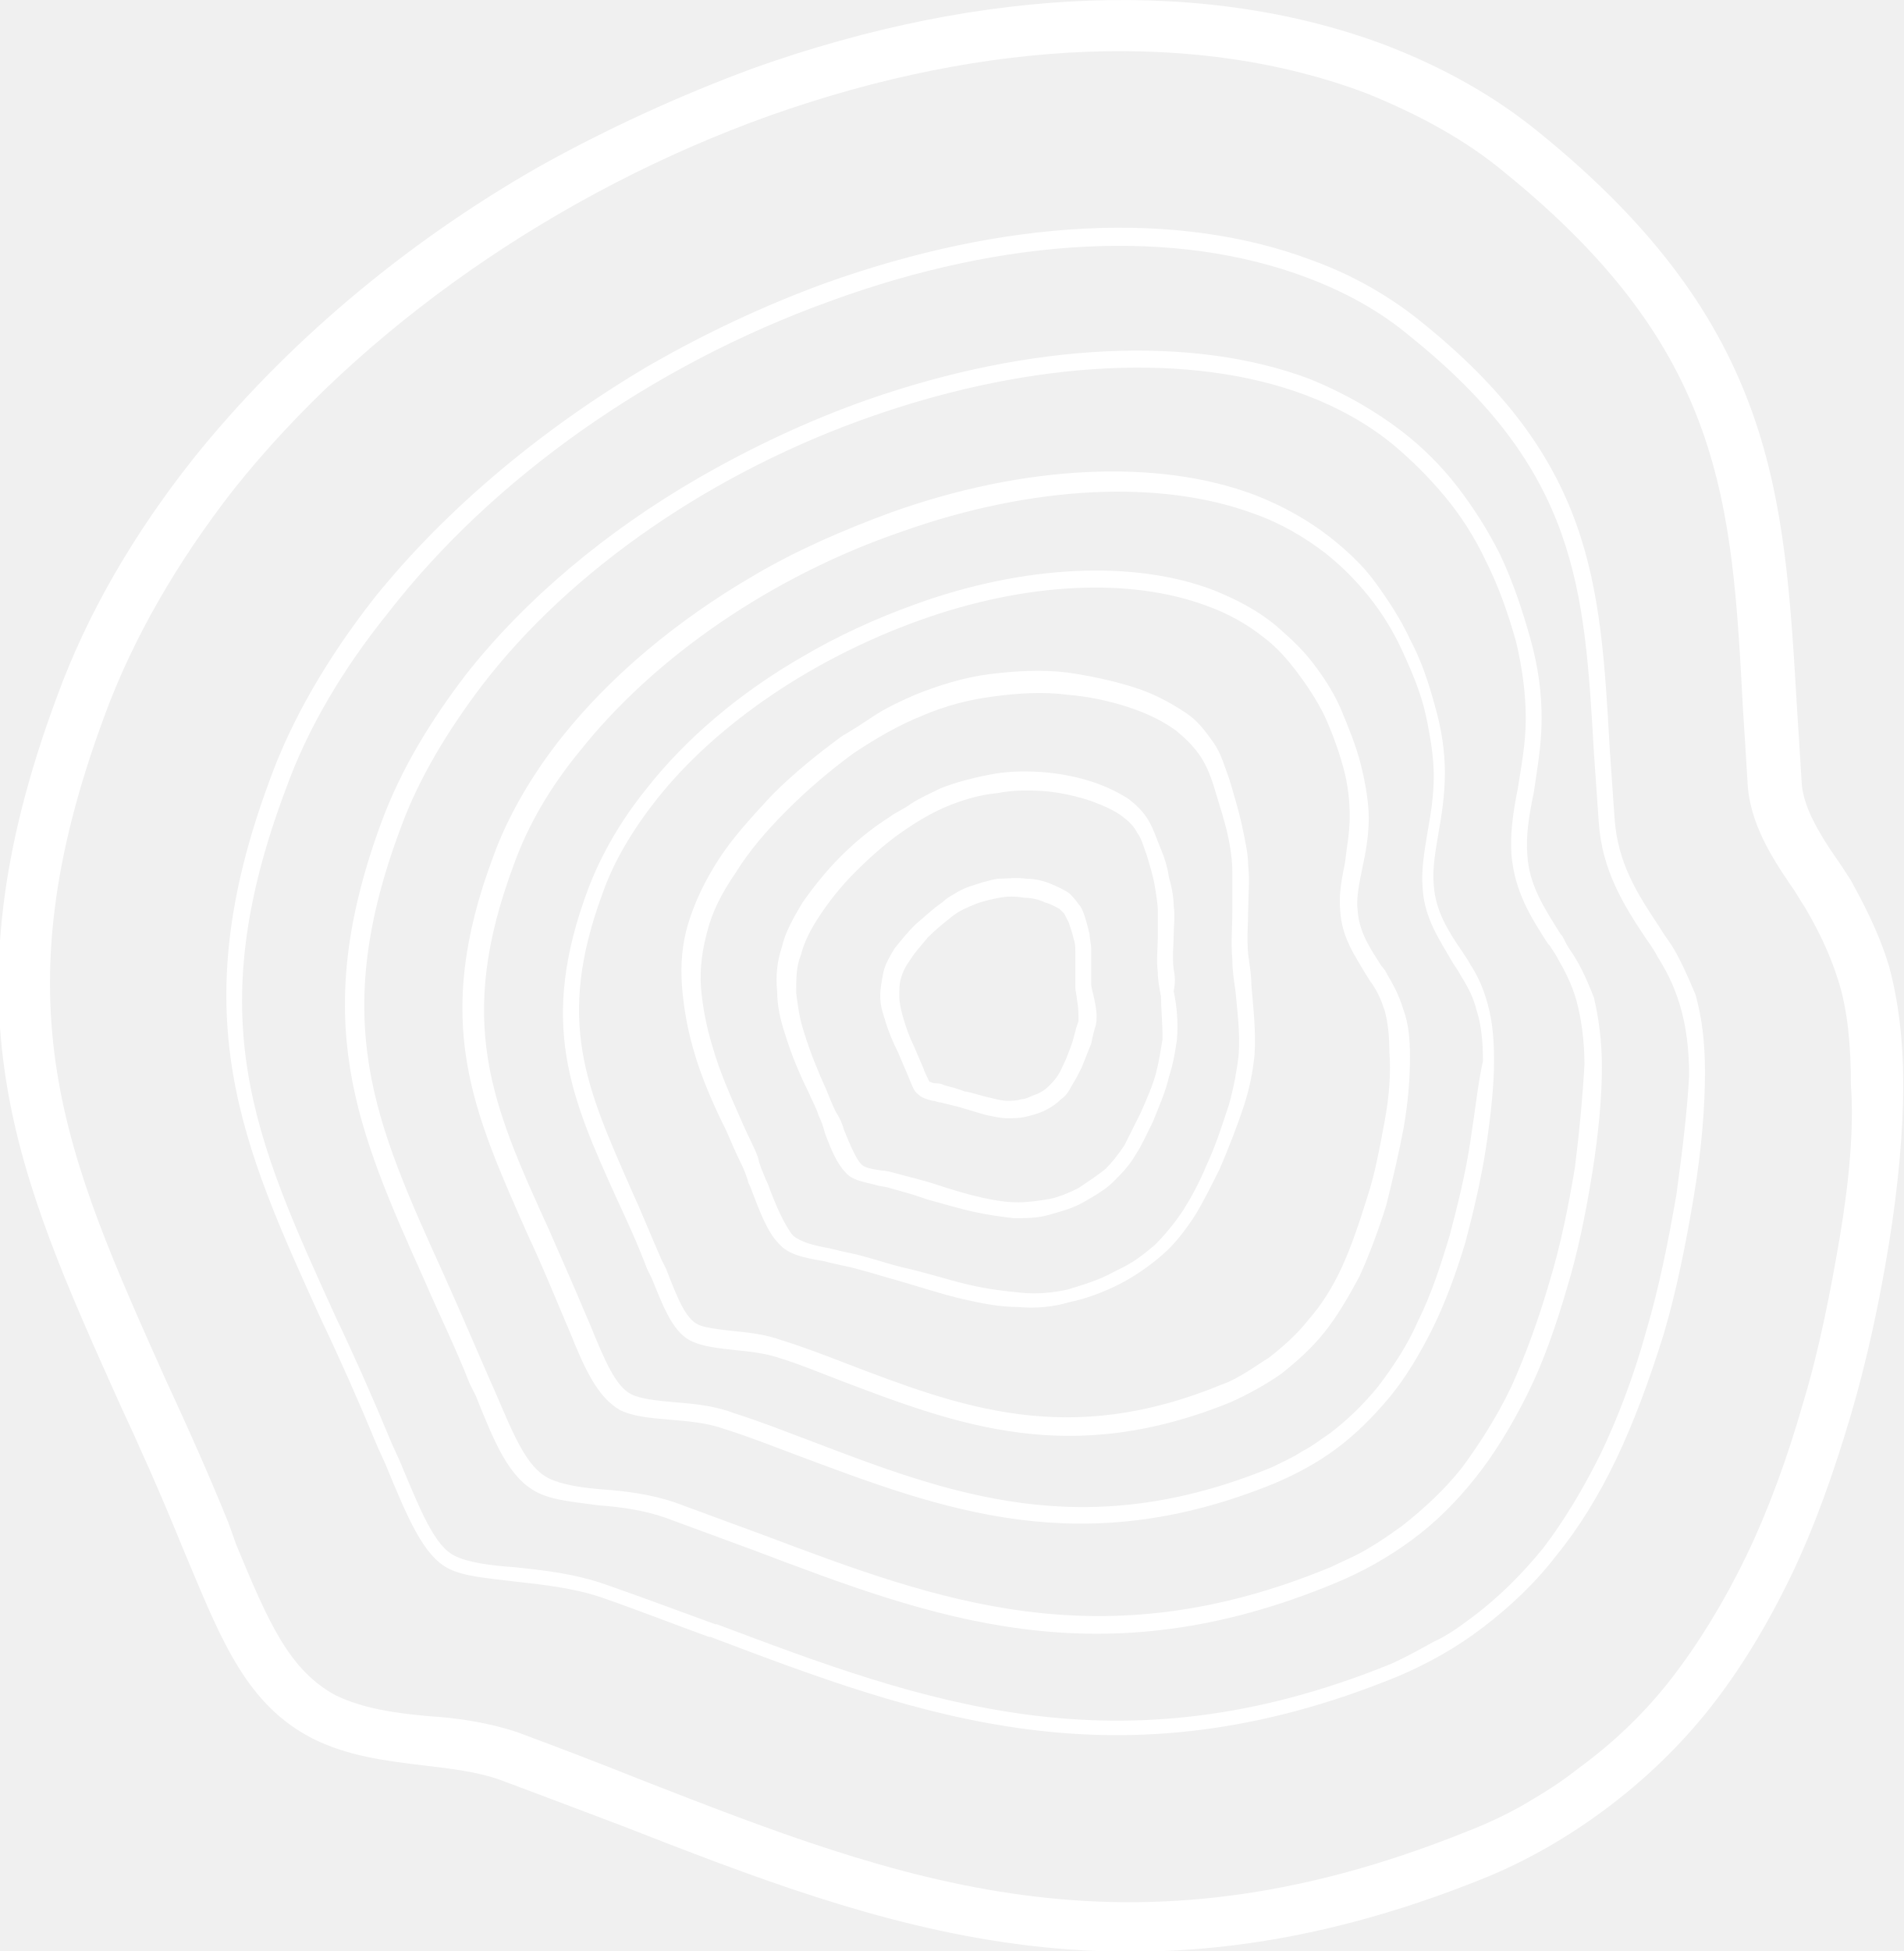
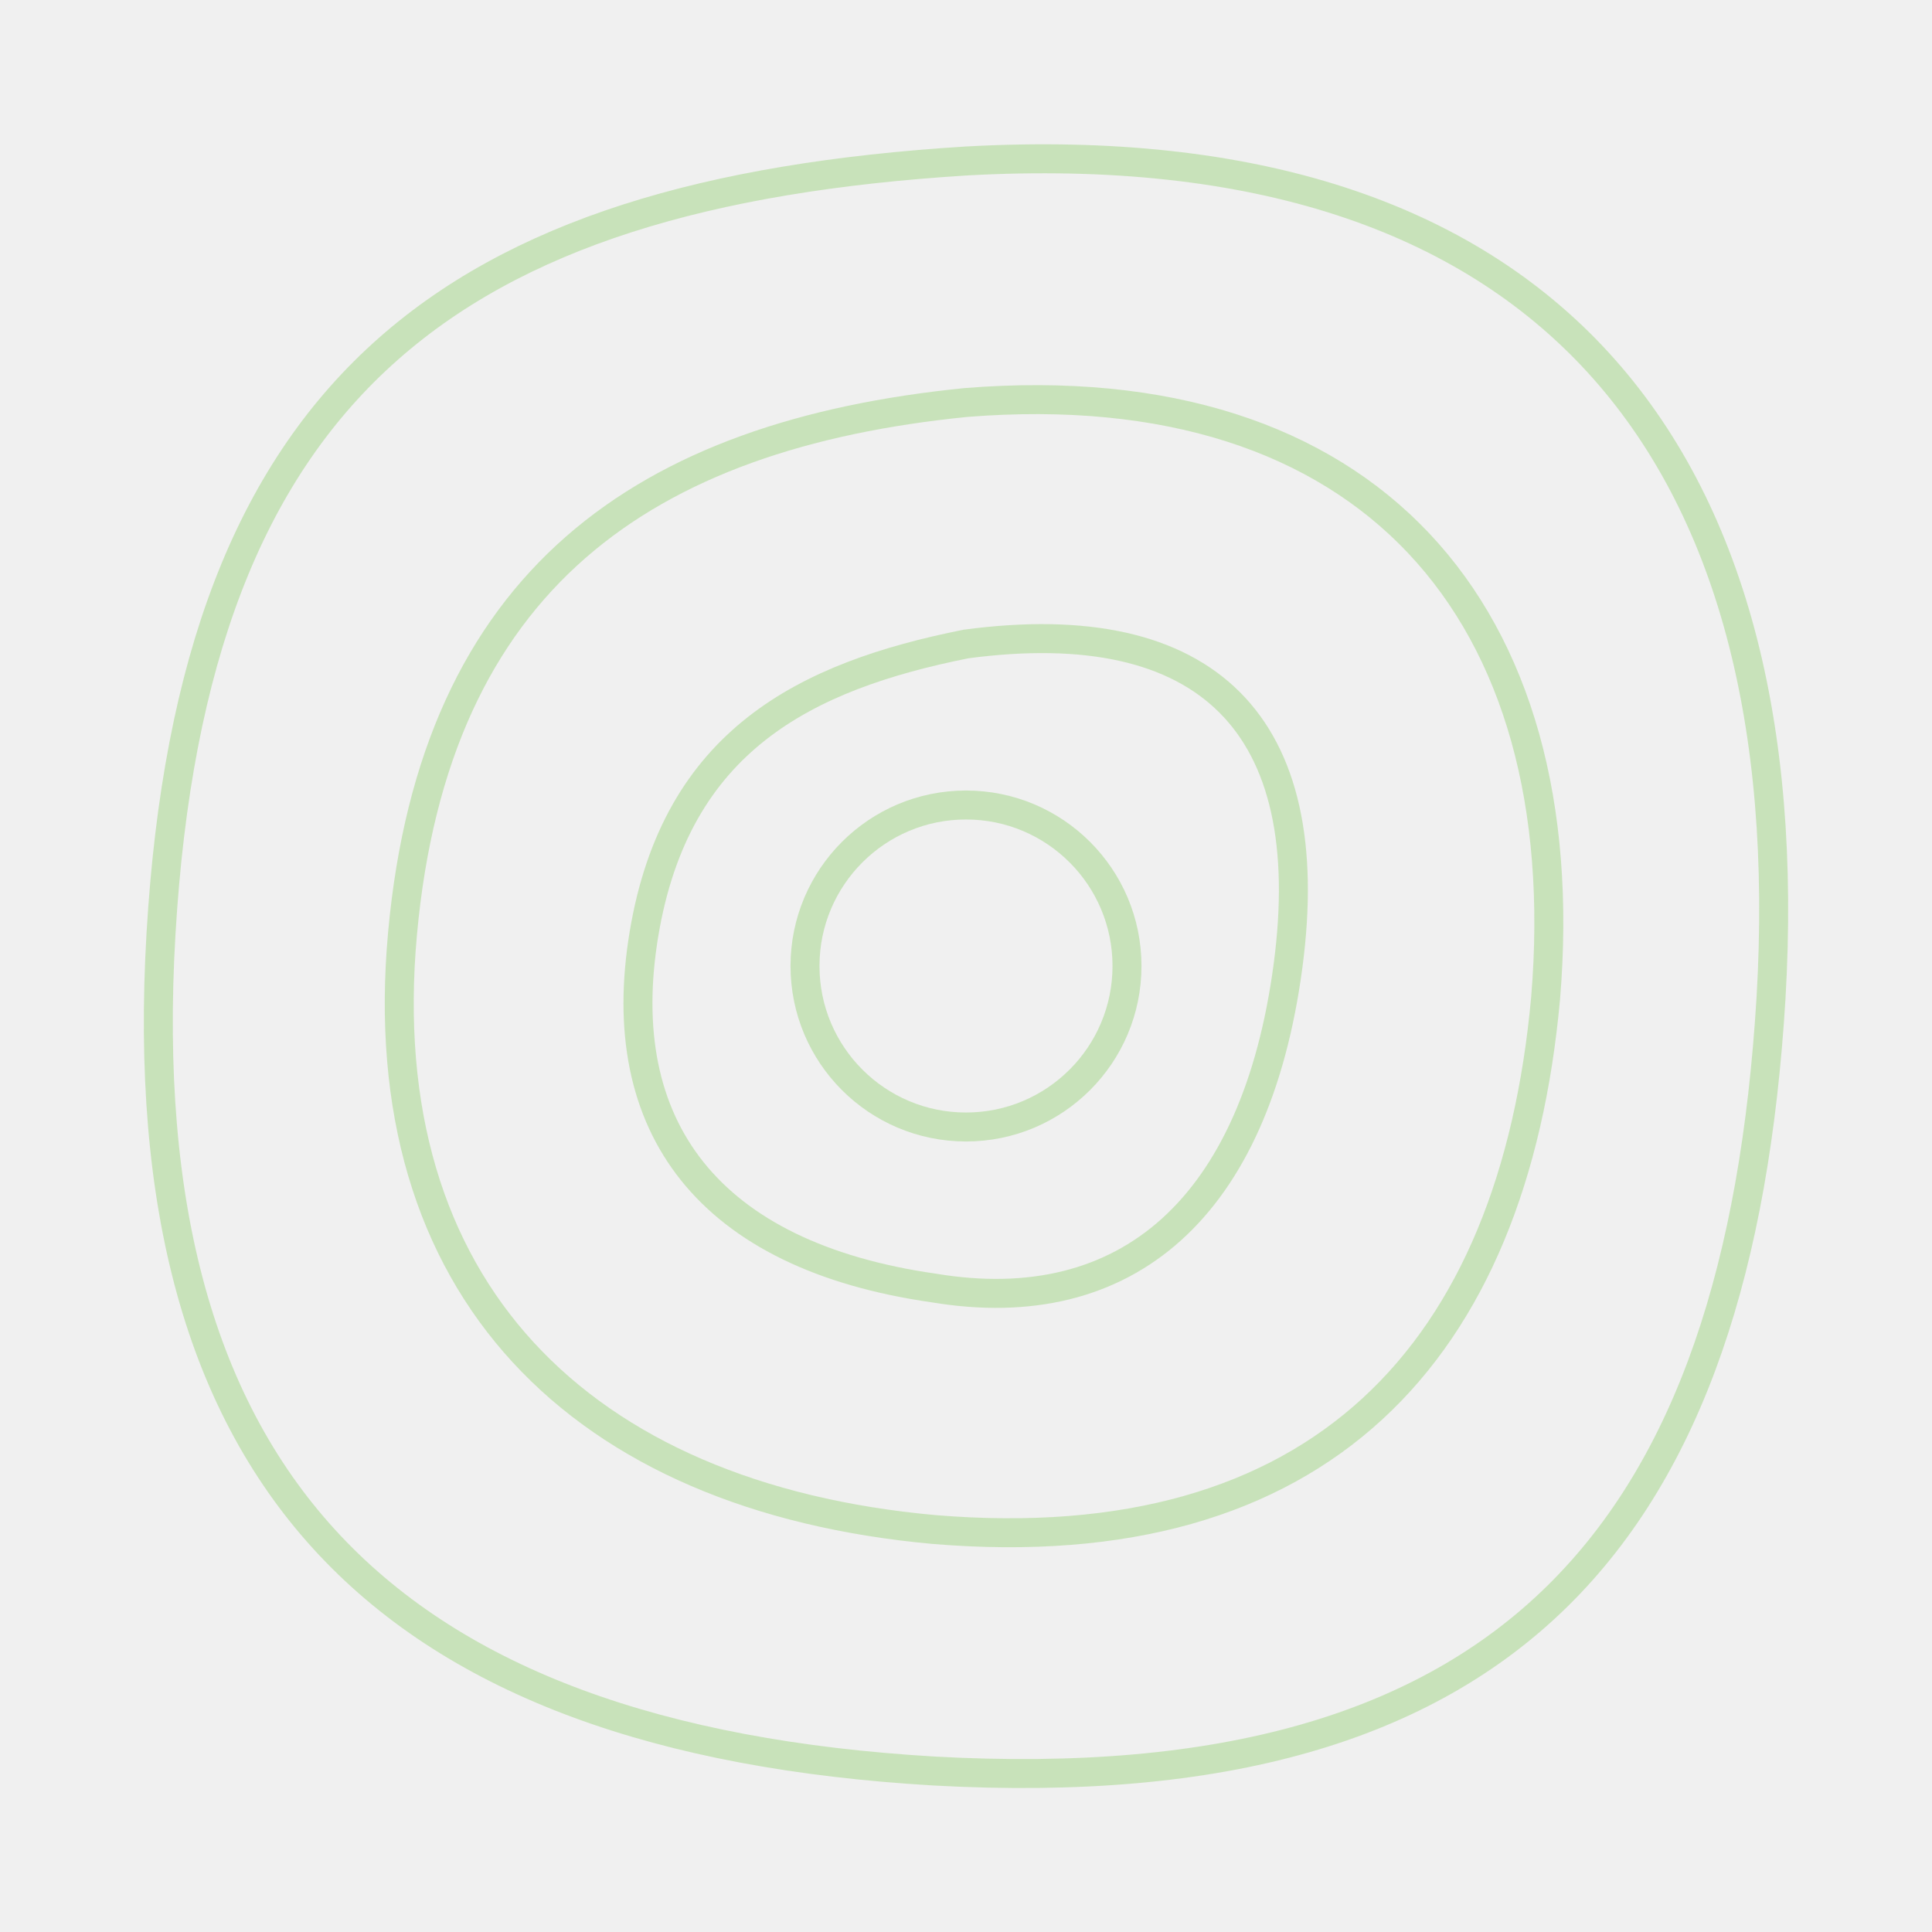
- <svg xmlns="http://www.w3.org/2000/svg" version="1.1" id="Layer_1" x="0px" y="0px" width="120px" height="123px" viewBox="0 0 120 123" style="enable-background:new 0 0 120 123;" xml:space="preserve">
-   <style type="text/css">
- 	.st0{fill:#FFFFFF;}
- </style>
-   <g>
-     <g>
-       <path class="st0" d="M74,61.1c-0.1-0.8,0-1.5,0-2.1c0-0.6,0.1-1.3,0-1.9c0-0.5-0.1-1.1-0.3-1.8c-0.1-0.7-0.3-1.3-0.6-2    c-0.2-0.5-0.4-1.1-0.7-1.6c-0.3-0.5-0.7-0.9-1.2-1.3c-0.6-0.4-1.4-0.8-2.3-1.1c-0.9-0.3-1.9-0.5-2.9-0.6c-1.1-0.1-2.3-0.1-3.4,0.1    c-1.1,0.2-2.3,0.5-3.3,0.9c-0.6,0.3-1.3,0.6-1.9,1c-0.4,0.3-0.9,0.5-1.3,0.8C55,52.2,54,53,53,54c-0.9,0.9-1.7,1.9-2.4,2.9    c-0.6,1-1.1,1.9-1.3,2.8c-0.3,0.9-0.4,1.8-0.3,2.8c0,0.9,0.2,1.8,0.5,2.7c0.4,1.3,0.9,2.5,1.5,3.7c0.2,0.5,0.5,1,0.6,1.4    c0.2,0.4,0.3,0.7,0.4,1.1c0.4,1.1,0.8,2,1.3,2.5c0.4,0.5,1.1,0.6,1.9,0.8c0.3,0.1,0.6,0.1,0.9,0.2c0.7,0.2,1.5,0.4,2.3,0.7    c1.1,0.3,2.1,0.6,3,0.8c0.9,0.2,1.7,0.3,2.5,0.4c0.8,0,1.5,0,2.2-0.2c0.7-0.2,1.5-0.4,2.2-0.8c0.7-0.4,1.4-0.8,1.9-1.3    c0.5-0.5,1-1,1.4-1.7c0.4-0.6,0.7-1.3,1.1-2.1c0.4-1,0.8-1.9,1-2.8c0.3-0.9,0.4-1.7,0.5-2.3c0.1-1.1,0-2.2-0.2-3.1    C74.1,62,74.1,61.6,74,61.1z M73.3,65.5c-0.1,0.6-0.2,1.3-0.4,2.1c-0.2,0.8-0.6,1.7-1,2.6c-0.4,0.8-0.7,1.4-1,2    c-0.4,0.6-0.8,1.1-1.2,1.5c-0.5,0.4-1.1,0.8-1.7,1.2c-0.6,0.3-1.3,0.6-1.9,0.7c-0.6,0.1-1.3,0.2-1.9,0.2c-0.7,0-1.4-0.1-2.3-0.3    c-0.9-0.2-1.9-0.5-2.8-0.8c-0.9-0.3-1.8-0.5-2.5-0.7c-0.4-0.1-0.7-0.2-1-0.2c-0.7-0.1-1.1-0.2-1.3-0.4c-0.3-0.3-0.7-1.2-1.1-2.2    c-0.1-0.4-0.3-0.8-0.5-1.1c-0.2-0.4-0.4-0.9-0.6-1.4c-0.5-1.1-1-2.3-1.4-3.6c-0.3-0.9-0.4-1.7-0.5-2.5c0-0.9,0-1.7,0.3-2.4    c0.2-0.8,0.6-1.6,1.2-2.5c0.6-0.9,1.3-1.8,2.2-2.7c0.9-0.9,1.9-1.8,2.9-2.5c1-0.7,2-1.3,3-1.7c1-0.4,2-0.7,3.1-0.8    c1-0.2,2.1-0.2,3.2-0.1c0.9,0.1,1.8,0.3,2.7,0.6c0.8,0.3,1.5,0.6,2,1c0.4,0.3,0.7,0.6,0.9,1c0.3,0.4,0.4,0.9,0.6,1.4    c0.2,0.7,0.4,1.3,0.5,1.9c0.1,0.6,0.2,1.2,0.2,1.6c0,0.6,0,1.1,0,1.7c0,0.7-0.1,1.4,0,2.2c0,0.5,0.1,1,0.2,1.5    C73.2,63.5,73.3,64.5,73.3,65.5z M68.8,62c0-0.4,0-0.8,0-1.2c0-0.4,0-0.7,0-1c0-0.3-0.1-0.6-0.1-0.9c-0.1-0.4-0.2-0.8-0.3-1.1    c-0.1-0.3-0.2-0.6-0.4-0.8c-0.2-0.3-0.4-0.5-0.6-0.7c-0.3-0.2-0.7-0.4-1.2-0.6c-0.5-0.2-1-0.3-1.5-0.3c-0.6-0.1-1.2,0-1.8,0    c-0.6,0.1-1.2,0.3-1.8,0.5c-0.3,0.1-0.7,0.3-1,0.5c-0.2,0.1-0.5,0.3-0.7,0.5c-0.6,0.4-1.1,0.9-1.7,1.4c-0.5,0.5-0.9,1-1.3,1.5    c-0.3,0.5-0.6,1-0.7,1.5c-0.1,0.5-0.2,1-0.2,1.5c0,0.5,0.1,0.9,0.3,1.5c0.2,0.7,0.5,1.4,0.8,2l0.6,1.4c0.3,0.7,0.4,1.1,0.7,1.3    c0.2,0.2,0.5,0.3,0.9,0.4c0.2,0,0.3,0.1,0.5,0.1c0.4,0.1,0.8,0.2,1.2,0.3c0.7,0.2,1.3,0.4,1.7,0.5c0.5,0.1,0.9,0.2,1.3,0.2    c0.4,0,0.8,0,1.2-0.1c0.4-0.1,0.8-0.2,1.2-0.4c0.4-0.2,0.7-0.4,1-0.7c0.3-0.2,0.5-0.5,0.7-0.9c0.2-0.3,0.4-0.7,0.6-1.1    c0.2-0.5,0.4-1,0.6-1.5c0.1-0.5,0.2-0.9,0.3-1.2c0.1-0.6,0-1.1-0.1-1.6C68.9,62.5,68.8,62.3,68.8,62z M67.7,65.4    c-0.1,0.4-0.3,0.9-0.5,1.4c-0.2,0.4-0.3,0.7-0.5,1c-0.2,0.3-0.4,0.5-0.6,0.7c-0.2,0.2-0.5,0.4-0.8,0.5c-0.3,0.1-0.6,0.3-0.9,0.3    c-0.3,0.1-0.6,0.1-0.9,0.1c-0.3,0-0.7-0.1-1.1-0.2c-0.5-0.1-1-0.3-1.6-0.4c-0.5-0.2-1-0.3-1.3-0.4c-0.2-0.1-0.4-0.1-0.5-0.1    c-0.2,0-0.3-0.1-0.4-0.1c-0.1-0.2-0.3-0.6-0.4-0.9l-0.6-1.4c-0.3-0.6-0.5-1.2-0.7-1.9c-0.1-0.4-0.2-0.8-0.2-1.2    c0-0.4,0-0.8,0.1-1.1c0.1-0.4,0.3-0.8,0.6-1.2c0.3-0.5,0.7-0.9,1.1-1.4c0.5-0.5,1-0.9,1.5-1.3c0.5-0.4,1-0.6,1.5-0.8    c0.5-0.2,1-0.3,1.5-0.4c0.5-0.1,1-0.1,1.6,0c0.4,0,0.9,0.1,1.3,0.3c0.4,0.1,0.7,0.3,0.9,0.4c0.1,0.1,0.2,0.2,0.3,0.3    c0.1,0.2,0.2,0.4,0.3,0.6c0.1,0.3,0.2,0.6,0.3,1c0.1,0.3,0.1,0.5,0.1,0.8c0,0.3,0,0.6,0,0.9c0,0.4,0,0.8,0,1.3    c0,0.3,0.1,0.6,0.1,0.8c0.1,0.5,0.1,0.9,0.1,1.4C67.9,64.6,67.8,65,67.7,65.4z M105.4,59.6c-0.2-0.3-0.5-0.7-0.8-1.2    c-1.4-2.1-2.6-4-2.8-6.8c-0.1-1.5-0.2-2.9-0.3-4.3c-0.6-10.6-1-18.3-12-27.1c-2-1.6-4.3-2.9-6.8-3.8c-8.5-3.2-19.4-2.6-30.8,1.5    c-3.8,1.4-7.4,3.1-10.9,5.1c-6.8,4-12.9,9.1-17.4,14.7c-2.9,3.7-5.2,7.6-6.6,11.5c-5.5,14.8-1.8,22.9,3.3,34.1    c1.1,2.3,2.3,5,3.5,7.9l0.5,1.1c1.4,3.4,2.4,5.8,4,6.6c1,0.5,2.5,0.6,4.1,0.8c1.8,0.2,3.7,0.4,5.5,1c2.3,0.8,4.6,1.7,6.8,2.5    l0.1,0c13.2,5,25.7,9.7,43.3,2.5c1.9-0.8,3.7-1.8,5.4-3.1l0,0c1.7-1.3,3.3-2.8,4.6-4.5c1.4-1.7,2.7-3.8,3.8-6.1    c1.1-2.3,2.1-5,3-7.9c0.8-2.7,1.4-5.7,1.9-8.7c0.5-3,0.7-5.7,0.7-7.8c0-1.9-0.2-3.5-0.6-4.9C106.4,61.5,105.9,60.4,105.4,59.6z     M105.7,75.3c-0.5,2.9-1.1,5.9-1.9,8.6c-0.8,2.9-1.8,5.5-2.9,7.8c-1.1,2.2-2.3,4.2-3.6,5.9c-1.3,1.6-2.8,3.1-4.4,4.3    c-0.8,0.6-1.6,1.2-2.5,1.6c-0.9,0.5-1.8,1-2.7,1.4c-17.2,7-29.5,2.4-42.5-2.5l-0.1,0c-2.2-0.8-4.6-1.7-6.9-2.5    c-2-0.7-3.9-0.9-5.8-1.1c-1.5-0.1-2.9-0.3-3.7-0.7c-1.3-0.6-2.2-2.9-3.5-6l-0.5-1.1c-1.2-2.9-2.4-5.6-3.5-7.9    c-5.2-11.4-8.6-18.9-3.2-33.3c1.4-3.9,3.6-7.6,6.5-11.2C31.1,30.1,41.2,23,52.3,19c11.2-4.1,21.9-4.6,30.1-1.5    c2.4,0.9,4.6,2.1,6.5,3.7c10.6,8.5,11,15.9,11.6,26.3c0.1,1.4,0.2,2.8,0.3,4.3c0.2,3.1,1.6,5.3,3,7.4c0.3,0.4,0.6,0.9,0.7,1.1    c0.5,0.8,1,1.7,1.4,3c0.4,1.3,0.6,2.8,0.6,4.5C106.4,69.8,106.1,72.4,105.7,75.3z M92.7,60.8c-0.1-0.2-0.3-0.5-0.5-0.8    c-0.9-1.3-1.7-2.6-1.8-4.2c-0.1-1,0.1-2.1,0.3-3.3c0.2-1.1,0.4-2.4,0.4-3.8c0-1.3-0.2-2.7-0.6-4.1c-0.4-1.5-0.9-3-1.6-4.3    c-0.6-1.3-1.4-2.5-2.2-3.6c-0.8-1.1-1.8-2-2.8-2.8c-1.4-1.1-3-2-4.8-2.7c-6.1-2.3-14.5-1.9-22.9,1.1c-3,1.1-6,2.4-8.7,4    c-4.8,2.8-9,6.3-12.1,10.2c-1.9,2.4-3.4,5-4.3,7.5c-3.9,10.4-1.3,16,2.2,23.9c0.8,1.7,1.5,3.4,2.3,5.3l0.3,0.7    c1,2.5,1.8,4.2,3.2,5c0.8,0.4,1.9,0.5,3.1,0.6c1.2,0.1,2.4,0.2,3.5,0.6c1.6,0.5,3.1,1.1,4.7,1.7c9.1,3.4,17.8,6.7,30,1.7    c1.4-0.6,2.7-1.3,3.9-2.2c1.2-0.9,2.3-2,3.3-3.2c1-1.2,1.9-2.7,2.7-4.3c0.8-1.6,1.5-3.5,2.1-5.5c0.5-1.9,1-4,1.3-6    c0.3-2,0.5-3.9,0.5-5.4c0-1.4-0.1-2.5-0.4-3.6C93.5,62.2,93.1,61.4,92.7,60.8z M92.7,72c-0.3,2-0.8,4-1.3,5.9    c-0.6,2-1.2,3.8-2,5.4c-0.7,1.6-1.6,2.9-2.5,4.1c-0.9,1.1-1.9,2.1-3.1,3c-0.6,0.4-1.1,0.8-1.7,1.1c-0.6,0.4-1.3,0.7-1.9,1    c-11.9,4.9-20.3,1.7-29.2-1.7c-1.6-0.6-3.1-1.2-4.7-1.7c-1.3-0.5-2.6-0.6-3.8-0.7c-1.1-0.1-2.1-0.2-2.7-0.5    c-1-0.5-1.7-2.2-2.6-4.4l-0.3-0.7c-0.8-1.9-1.6-3.7-2.3-5.3c-3.6-7.9-5.9-13.1-2.2-23c0.9-2.5,2.3-4.9,4.2-7.2    c4.7-5.9,12.1-11,20.3-13.8c8.2-2.9,16.3-3.3,22.2-1.1c1.7,0.6,3.2,1.5,4.5,2.5c1,0.8,1.9,1.7,2.7,2.7c0.8,1,1.5,2.1,2.1,3.4    c0.6,1.3,1.2,2.7,1.5,4.1c0.3,1.4,0.5,2.7,0.5,3.8c0,1.3-0.2,2.5-0.4,3.6c-0.2,1.2-0.4,2.4-0.3,3.5c0.1,1.9,1.1,3.3,1.9,4.7    c0.2,0.3,0.4,0.6,0.5,0.8c0.5,0.8,0.8,1.4,1,2.2c0.3,0.9,0.4,2,0.4,3.2C93.2,68.2,93,70.1,92.7,72z M78.7,60.2c-0.1-1.1,0-2,0-2.9    c0-0.8,0.1-1.8,0-2.7c0-0.8-0.2-1.6-0.4-2.6c-0.2-0.9-0.5-1.9-0.8-2.9c-0.3-0.8-0.5-1.6-1-2.3c-0.5-0.7-1-1.4-1.8-1.9    c-0.9-0.6-2-1.2-3.3-1.6c-1.3-0.4-2.7-0.7-4.1-0.9c-1.6-0.2-3.3-0.1-4.9,0.1c-1.6,0.2-3.2,0.7-4.7,1.3c-0.9,0.4-1.8,0.8-2.7,1.4    c-0.6,0.4-1.2,0.8-1.9,1.2c-1.5,1.1-3,2.3-4.4,3.7c-1.3,1.4-2.5,2.7-3.4,4.1c-0.9,1.4-1.5,2.7-1.9,4c-0.4,1.3-0.5,2.6-0.4,4    c0.1,1.2,0.3,2.5,0.7,3.9c0.5,1.8,1.3,3.6,2.1,5.2c0.3,0.7,0.6,1.4,0.9,2c0.2,0.4,0.4,0.9,0.5,1.3l0.1,0.2    c0.6,1.6,1.1,2.9,1.8,3.6c0.6,0.7,1.6,0.9,2.8,1.1c0.4,0.1,0.8,0.2,1.3,0.3c1,0.2,2.2,0.6,3.3,0.9c1.4,0.4,2.9,0.9,4.2,1.2    c1.3,0.3,2.4,0.5,3.5,0.5c1.1,0.1,2.2,0,3.2-0.3c1-0.2,2.1-0.6,3.1-1.1c1-0.5,2-1.2,2.8-1.9c0.8-0.7,1.4-1.5,2-2.4    c0.5-0.8,1-1.8,1.6-3c0.6-1.4,1.1-2.7,1.5-3.9c0.4-1.2,0.6-2.3,0.7-3.3c0.1-1.6-0.1-3.1-0.2-4.4C78.9,61.5,78.8,60.9,78.7,60.2z     M78.1,66.5c-0.1,0.9-0.3,2-0.6,3.1c-0.4,1.2-0.8,2.5-1.4,3.8c-0.5,1.2-1,2.1-1.5,2.9c-0.6,0.9-1.2,1.6-1.8,2.2    c-0.6,0.5-1.2,1-2,1.4c-0.2,0.1-0.4,0.2-0.6,0.3c-0.9,0.5-1.9,0.8-2.9,1.1c-0.9,0.2-1.9,0.3-2.9,0.2c-1-0.1-2-0.2-3.3-0.5    c-1.3-0.3-2.8-0.8-4.2-1.1c-1.2-0.3-2.3-0.7-3.3-0.9c-0.5-0.1-0.9-0.2-1.3-0.3c-1.1-0.2-1.8-0.4-2.3-0.8c-0.5-0.6-1.1-1.9-1.6-3.3    l-0.1-0.2c-0.2-0.5-0.4-0.9-0.5-1.4l0,0c-0.2-0.6-0.6-1.3-0.9-2c-0.7-1.6-1.5-3.3-2-5.1c-0.4-1.3-0.6-2.5-0.7-3.6    c-0.1-1.3,0.1-2.5,0.4-3.6c0.3-1.2,0.9-2.4,1.8-3.7c0.8-1.3,1.9-2.6,3.2-3.9c1.3-1.3,2.7-2.5,4.2-3.6c1.5-1,2.9-1.8,4.4-2.4    c1.4-0.6,2.9-1,4.5-1.2c1.5-0.2,3.1-0.3,4.6-0.1c1.3,0.1,2.7,0.4,3.9,0.8c1.2,0.4,2.2,0.9,3,1.5c0.6,0.5,1.1,1,1.5,1.6    c0.4,0.6,0.7,1.4,0.9,2.1c0.3,1,0.6,1.9,0.8,2.8c0.2,0.9,0.3,1.7,0.3,2.4c0,0.8,0,1.7,0,2.5c0,0.9-0.1,1.9,0,3    c0,0.7,0.1,1.3,0.2,2C78,63.7,78.2,65,78.1,66.5z M87.5,61.5c-0.1-0.2-0.2-0.4-0.4-0.6c-0.7-1.1-1.4-2.1-1.5-3.5    c-0.1-0.8,0.1-1.7,0.3-2.7c0.2-0.9,0.4-2,0.4-3.1c0-1-0.2-2.2-0.5-3.4c-0.3-1.2-0.8-2.4-1.3-3.6c-0.5-1.1-1.1-2-1.8-2.9    c-0.7-0.9-1.5-1.6-2.3-2.3c-1.1-0.9-2.4-1.6-3.9-2.2c-5-1.9-11.9-1.6-18.8,0.9c-2.5,0.9-4.9,2-7.1,3.3c-4,2.3-7.4,5.2-9.9,8.4    c-1.6,2-2.8,4.1-3.6,6.2c-3.2,8.5-1.1,13.2,1.8,19.6c0.6,1.3,1.3,2.8,1.9,4.4l0.3,0.6c0.8,2,1.4,3.5,2.6,4    c0.7,0.3,1.6,0.4,2.5,0.5c1,0.1,2,0.2,2.9,0.5c1.3,0.4,2.5,0.9,3.8,1.4c7.6,2.9,14.6,5.5,24.7,1.4c1.1-0.5,2.2-1.1,3.2-1.8l0,0    c1-0.8,1.9-1.6,2.7-2.6c0.8-1,1.5-2.2,2.2-3.5c0.6-1.3,1.2-2.9,1.7-4.5c0.4-1.6,0.8-3.3,1.1-4.9c0.3-1.7,0.4-3.2,0.4-4.5    c0-1.1-0.1-2.1-0.4-2.9C88.2,62.7,87.8,62,87.5,61.5z M87.3,70.7c-0.3,1.6-0.6,3.3-1.1,4.8c-0.5,1.6-1,3.1-1.6,4.4    c-0.6,1.3-1.3,2.4-2.1,3.3c-0.7,0.9-1.6,1.7-2.5,2.4c-0.5,0.3-0.9,0.6-1.4,0.9c-0.5,0.3-1,0.6-1.6,0.8c-9.7,4-16.5,1.4-23.8-1.4    c-1.3-0.5-2.6-1-3.9-1.4c-1.1-0.4-2.2-0.5-3.2-0.6c-0.9-0.1-1.7-0.2-2.1-0.4c-0.8-0.4-1.3-1.7-2-3.5l-0.3-0.6    c-0.7-1.6-1.3-3.1-1.9-4.4C37,68.6,35,64.4,38,56.3c0.7-2,1.9-4,3.4-5.9c3.8-4.8,9.9-8.9,16.6-11.3c6.7-2.4,13.3-2.7,18.1-0.9    c1.4,0.5,2.6,1.2,3.6,2c0.8,0.6,1.5,1.4,2.1,2.2c0.6,0.8,1.2,1.7,1.7,2.7c0.5,1.1,0.9,2.2,1.2,3.3c0.3,1.1,0.4,2.1,0.4,3.1    c0,1-0.2,2-0.3,2.9c-0.2,1-0.4,2-0.3,3c0.1,1.7,0.9,2.8,1.6,4c0.2,0.3,0.3,0.5,0.4,0.6c0.4,0.6,0.6,1.1,0.8,1.7    c0.2,0.7,0.3,1.6,0.3,2.6C87.7,67.6,87.6,69.1,87.3,70.7z M99,59.9c-0.2-0.3-0.3-0.5-0.5-0.9l-0.1-0.1c-1-1.6-2-3.1-2.1-5    c-0.1-1.2,0.1-2.5,0.4-3.9c0.2-1.4,0.5-3,0.5-4.7c0-1.6-0.2-3.2-0.7-5c-0.5-1.8-1.1-3.6-1.9-5.3c-0.8-1.6-1.7-3-2.7-4.3    c-1-1.3-2.2-2.5-3.5-3.5c-1.7-1.3-3.6-2.4-5.8-3.3c-7.4-2.8-17.6-2.3-27.9,1.3c-3.7,1.3-7.3,3-10.6,4.9c-5.9,3.4-11,7.7-14.7,12.4    c-2.3,3-4.1,6-5.3,9.2c-4.7,12.6-1.6,19.5,2.7,29.1c0.9,2.1,1.9,4.1,2.8,6.4L30,88c1.2,3,2.1,5.2,3.9,6.1c1,0.5,2.4,0.6,3.8,0.8    c1.4,0.1,2.9,0.3,4.3,0.8c1.9,0.7,3.8,1.4,5.7,2.1c11.1,4.2,21.6,8.2,36.5,2c1.7-0.7,3.3-1.6,4.8-2.7c1.5-1.1,2.8-2.4,4-3.9    c1.2-1.5,2.3-3.3,3.3-5.3c1-2,1.8-4.3,2.5-6.7c0.7-2.3,1.2-4.8,1.6-7.3c0.4-2.5,0.6-4.8,0.6-6.6c0-1.7-0.2-3.1-0.5-4.4    C100,61.6,99.5,60.6,99,59.9z M99.3,73.6c-0.4,2.4-0.9,4.9-1.6,7.2c-0.7,2.4-1.5,4.6-2.4,6.6c-0.9,1.9-2,3.6-3.1,5.1    c-1.1,1.4-2.4,2.6-3.8,3.7l0,0c-0.7,0.5-1.4,1-2.1,1.4c-0.8,0.5-1.6,0.8-2.4,1.2c-14.5,6-24.8,2.1-35.7-2    c-1.9-0.7-3.8-1.4-5.7-2.1c-1.5-0.5-3.1-0.7-4.5-0.8c-1.3-0.1-2.6-0.3-3.4-0.7c-1.4-0.7-2.2-2.7-3.4-5.5l-0.4-0.9    c-1-2.3-1.9-4.4-2.8-6.4c-4.4-9.7-7.3-16.1-2.7-28.3c1.1-3,2.9-6,5.1-8.9C36,35.9,45,29.7,55.1,26.2c10.1-3.5,20-4,27.2-1.3    c2.1,0.8,3.9,1.8,5.5,3.1c1.2,1,2.3,2.1,3.3,3.3c1,1.2,1.9,2.6,2.6,4.1c0.8,1.6,1.4,3.3,1.9,5.1c0.4,1.7,0.6,3.3,0.6,4.8    c0,1.6-0.3,3.1-0.5,4.4c-0.3,1.5-0.5,2.9-0.4,4.2c0.2,2.3,1.2,3.9,2.3,5.6l0.1,0.1c0.2,0.3,0.4,0.6,0.5,0.8    c0.4,0.7,0.9,1.6,1.2,2.7c0.3,1.1,0.5,2.5,0.5,4C99.8,69,99.6,71.2,99.3,73.6z M119.1,60.9c-0.7-2.3-1.7-4.1-2.4-5.4    c-0.4-0.6-0.7-1.1-1-1.5c-1.1-1.6-2-3.2-2.1-4.6c-0.1-1.7-0.2-3.2-0.3-4.8c-0.8-13.4-1.3-24.1-16.2-36.2c-2.8-2.3-6-4.1-9.6-5.5    C76.2-1.4,62.1-0.9,47.5,4.3c-4.6,1.7-9.2,3.8-13.5,6.2c-8.6,4.9-16.1,11.3-21.8,18.4c-3.8,4.8-6.7,9.8-8.6,15    c-7.3,19.6-2.6,30,3.9,44.5c1.3,2.8,2.6,5.7,3.9,8.9l0.5,1.2c2.1,5,3.7,9,7.8,11.1c2.2,1.1,4.5,1.4,7,1.7c1.7,0.2,3.4,0.4,4.8,0.9    c2.7,1,5.3,2,7.7,2.9c16.4,6.4,31.9,12.4,54.4,3.3c2.7-1.1,5.3-2.6,7.7-4.4c2.4-1.8,4.6-3.9,6.5-6.3c1.9-2.4,3.6-5.2,5.1-8.3    c1.5-3.1,2.7-6.5,3.8-10.2c1-3.4,1.8-7.1,2.4-10.8c0.6-3.7,0.9-7.2,0.9-10C120,65.6,119.7,63.1,119.1,60.9z M116,78    c-0.6,3.5-1.3,7.1-2.3,10.4c-1,3.5-2.2,6.8-3.6,9.7c-1.4,2.9-3,5.5-4.7,7.7c-1.7,2.2-3.7,4.1-5.9,5.7c-1,0.8-2.1,1.5-3.3,2.2    c-1.2,0.7-2.5,1.3-3.8,1.8l0,0c-21.4,8.6-35.6,3.1-52-3.3c-2.5-1-5.1-2-7.8-3c-1.8-0.6-3.8-0.9-5.5-1c-2.3-0.2-4.2-0.5-5.9-1.3    c-3-1.6-4.3-4.7-6.3-9.5L14.4,96c-1.3-3.2-2.6-6.1-3.9-8.9c-6.4-14.3-10.7-23.7-3.9-42c1.8-4.9,4.6-9.7,8.1-14.2    c8.1-10.2,20.4-18.8,33.8-23.6c13.8-4.9,27.2-5.4,37.7-1.4c3.2,1.3,6.2,2.9,8.7,5c13.8,11.2,14.3,20.7,15,33.9    c0.1,1.5,0.2,3.1,0.3,4.8c0.2,2.3,1.4,4.3,2.7,6.2c0.3,0.4,0.5,0.8,0.9,1.4c0.7,1.2,1.5,2.7,2.1,4.6c0.6,1.9,0.8,4.1,0.8,6.6    C116.9,71.1,116.6,74.4,116,78z" />
-     </g>
-   </g>
+ <svg xmlns="http://www.w3.org/2000/svg" viewBox="0 0 120 120" width="120" height="120" fill="none" stroke="#7fc957" stroke-width="1.8" opacity="0.35">
+   <circle cx="60" cy="60" r="10" />
+   <path d="M60,40 C75,38 82,45 80,60 C78,75 70,82 58,80 C44,78 38,70 40,58 C42,46 50,42 60,40 Z" />
+   <path d="M60,25 C85,23 98,38 96,62 C94,84 82,97 58,95 C36,93 23,80 25,58 C27,36 40,27 60,25 Z" />
+   <path d="M60,10 C96,8 112,28 110,62 C108,95 94,112 58,110 C24,108 8,92 10,58 C12,24 28,12 60,10 Z" />
</svg>
